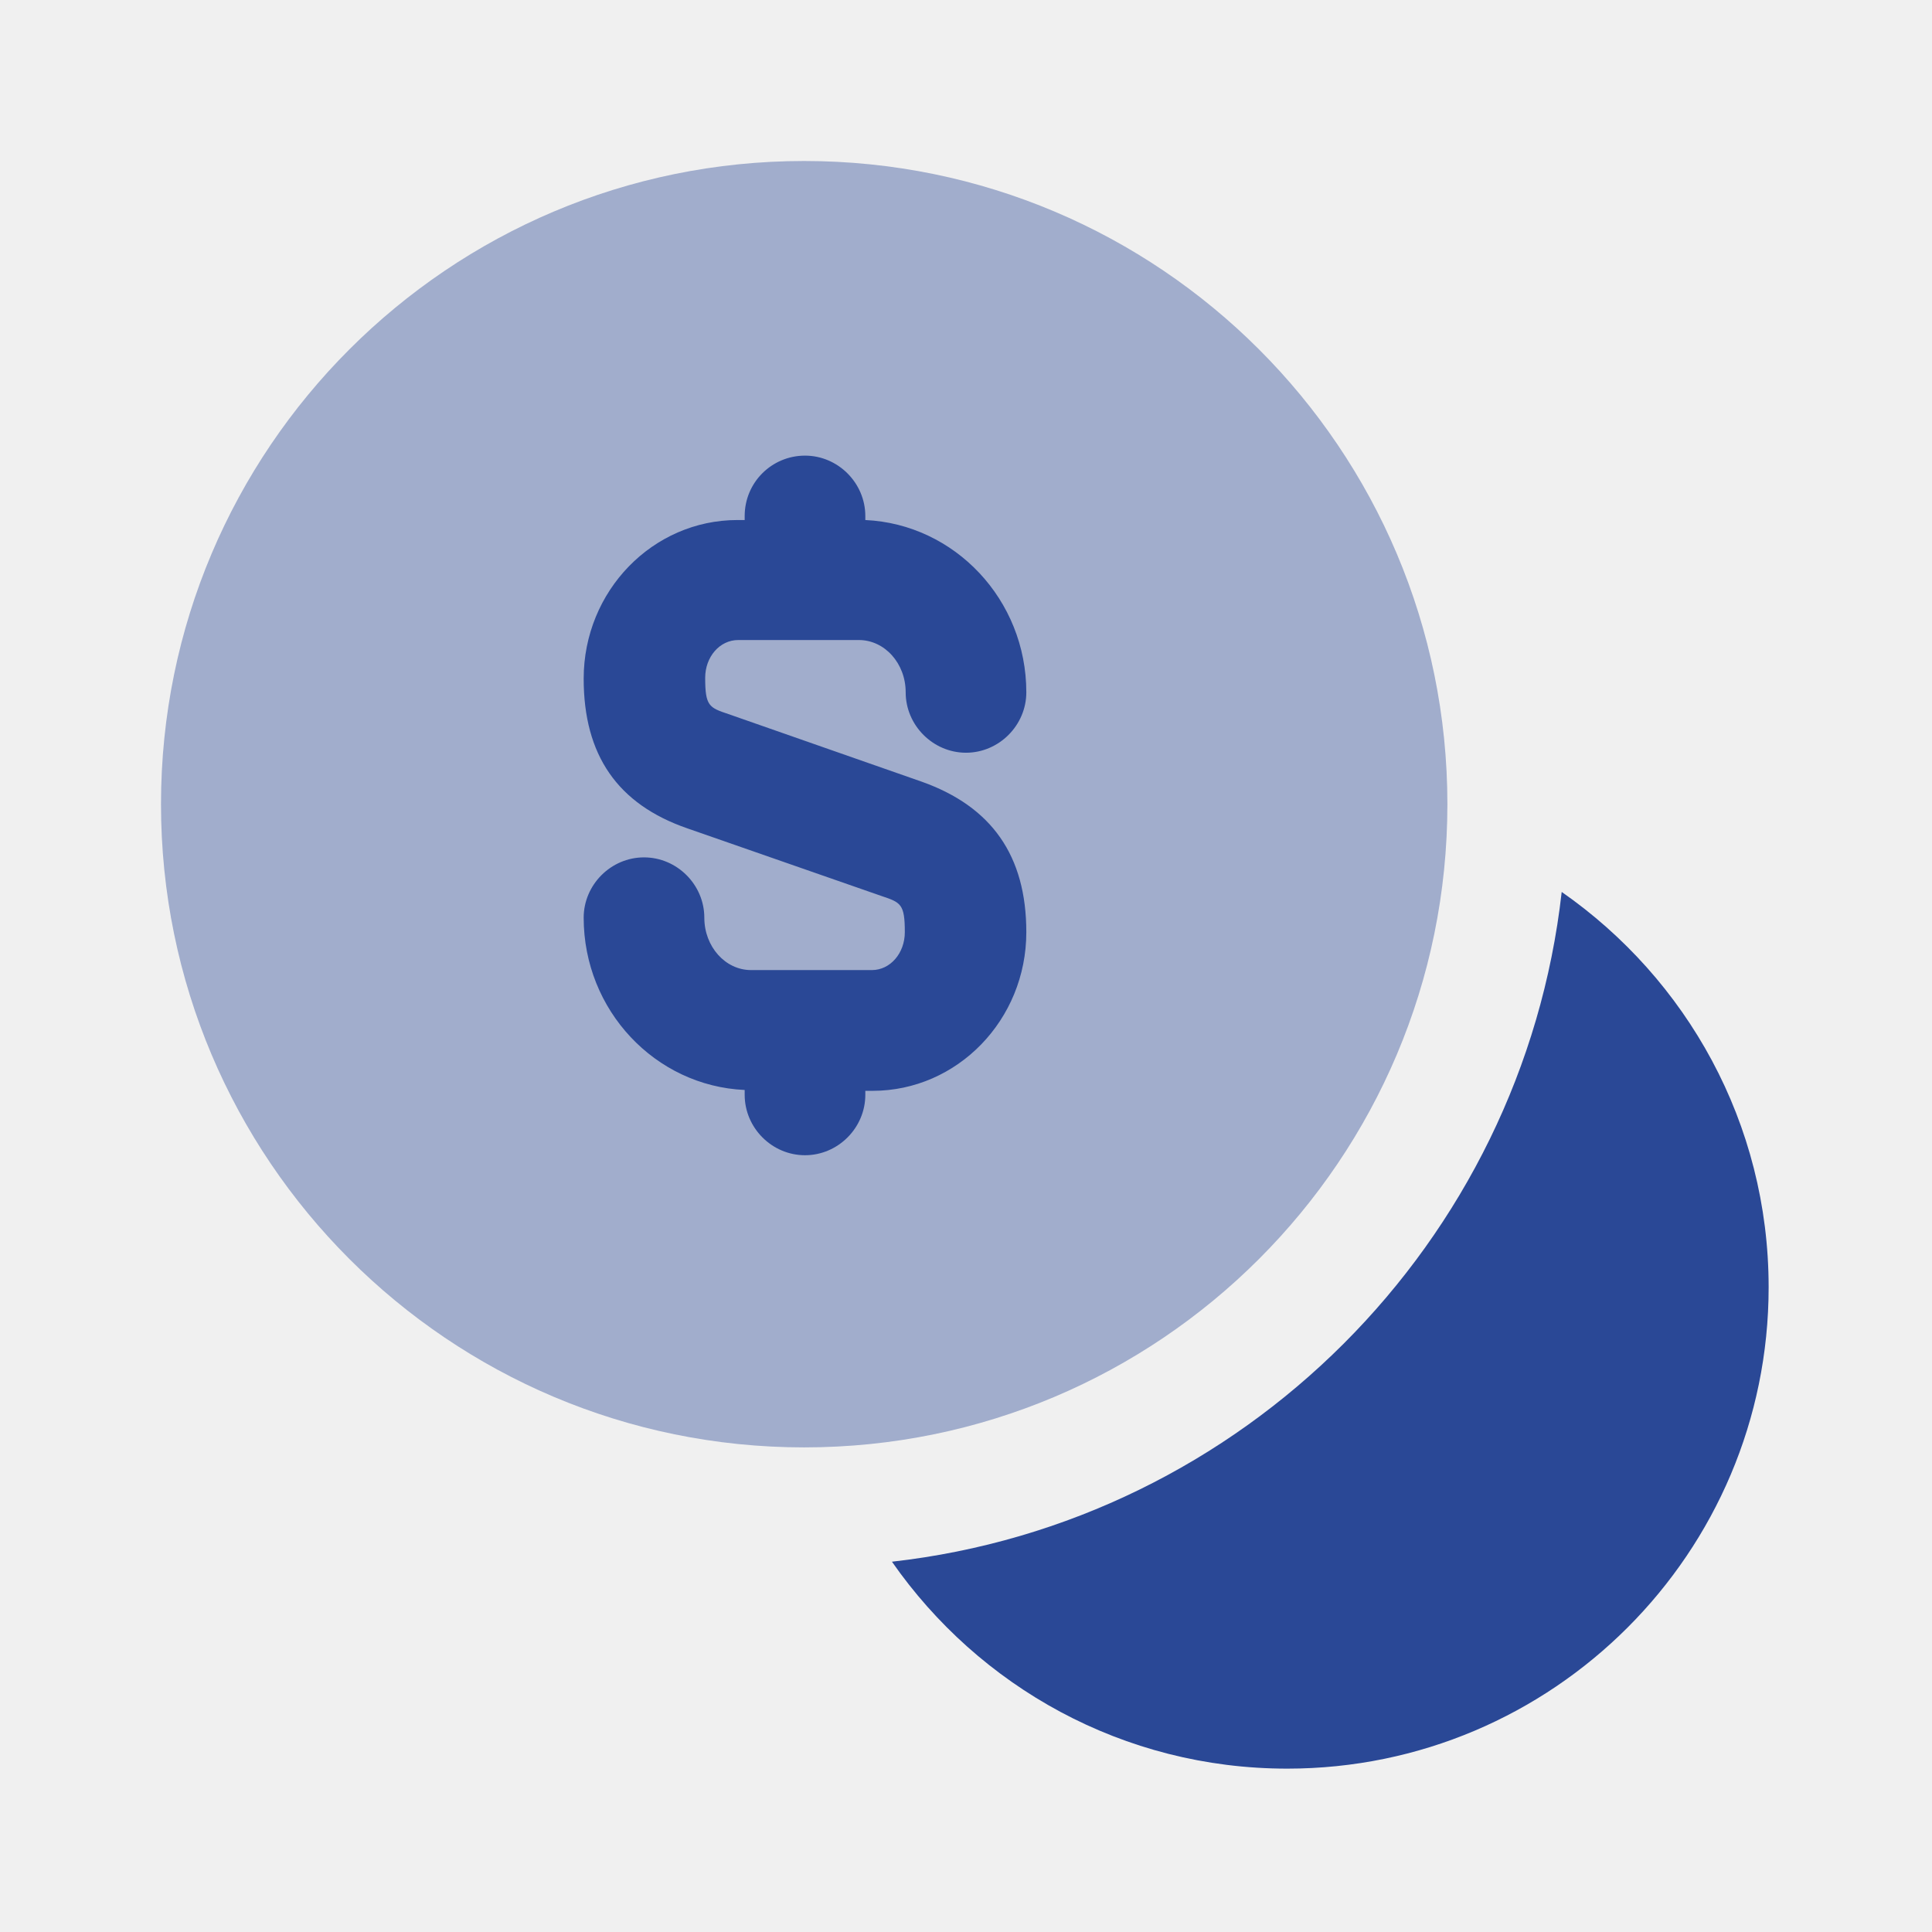
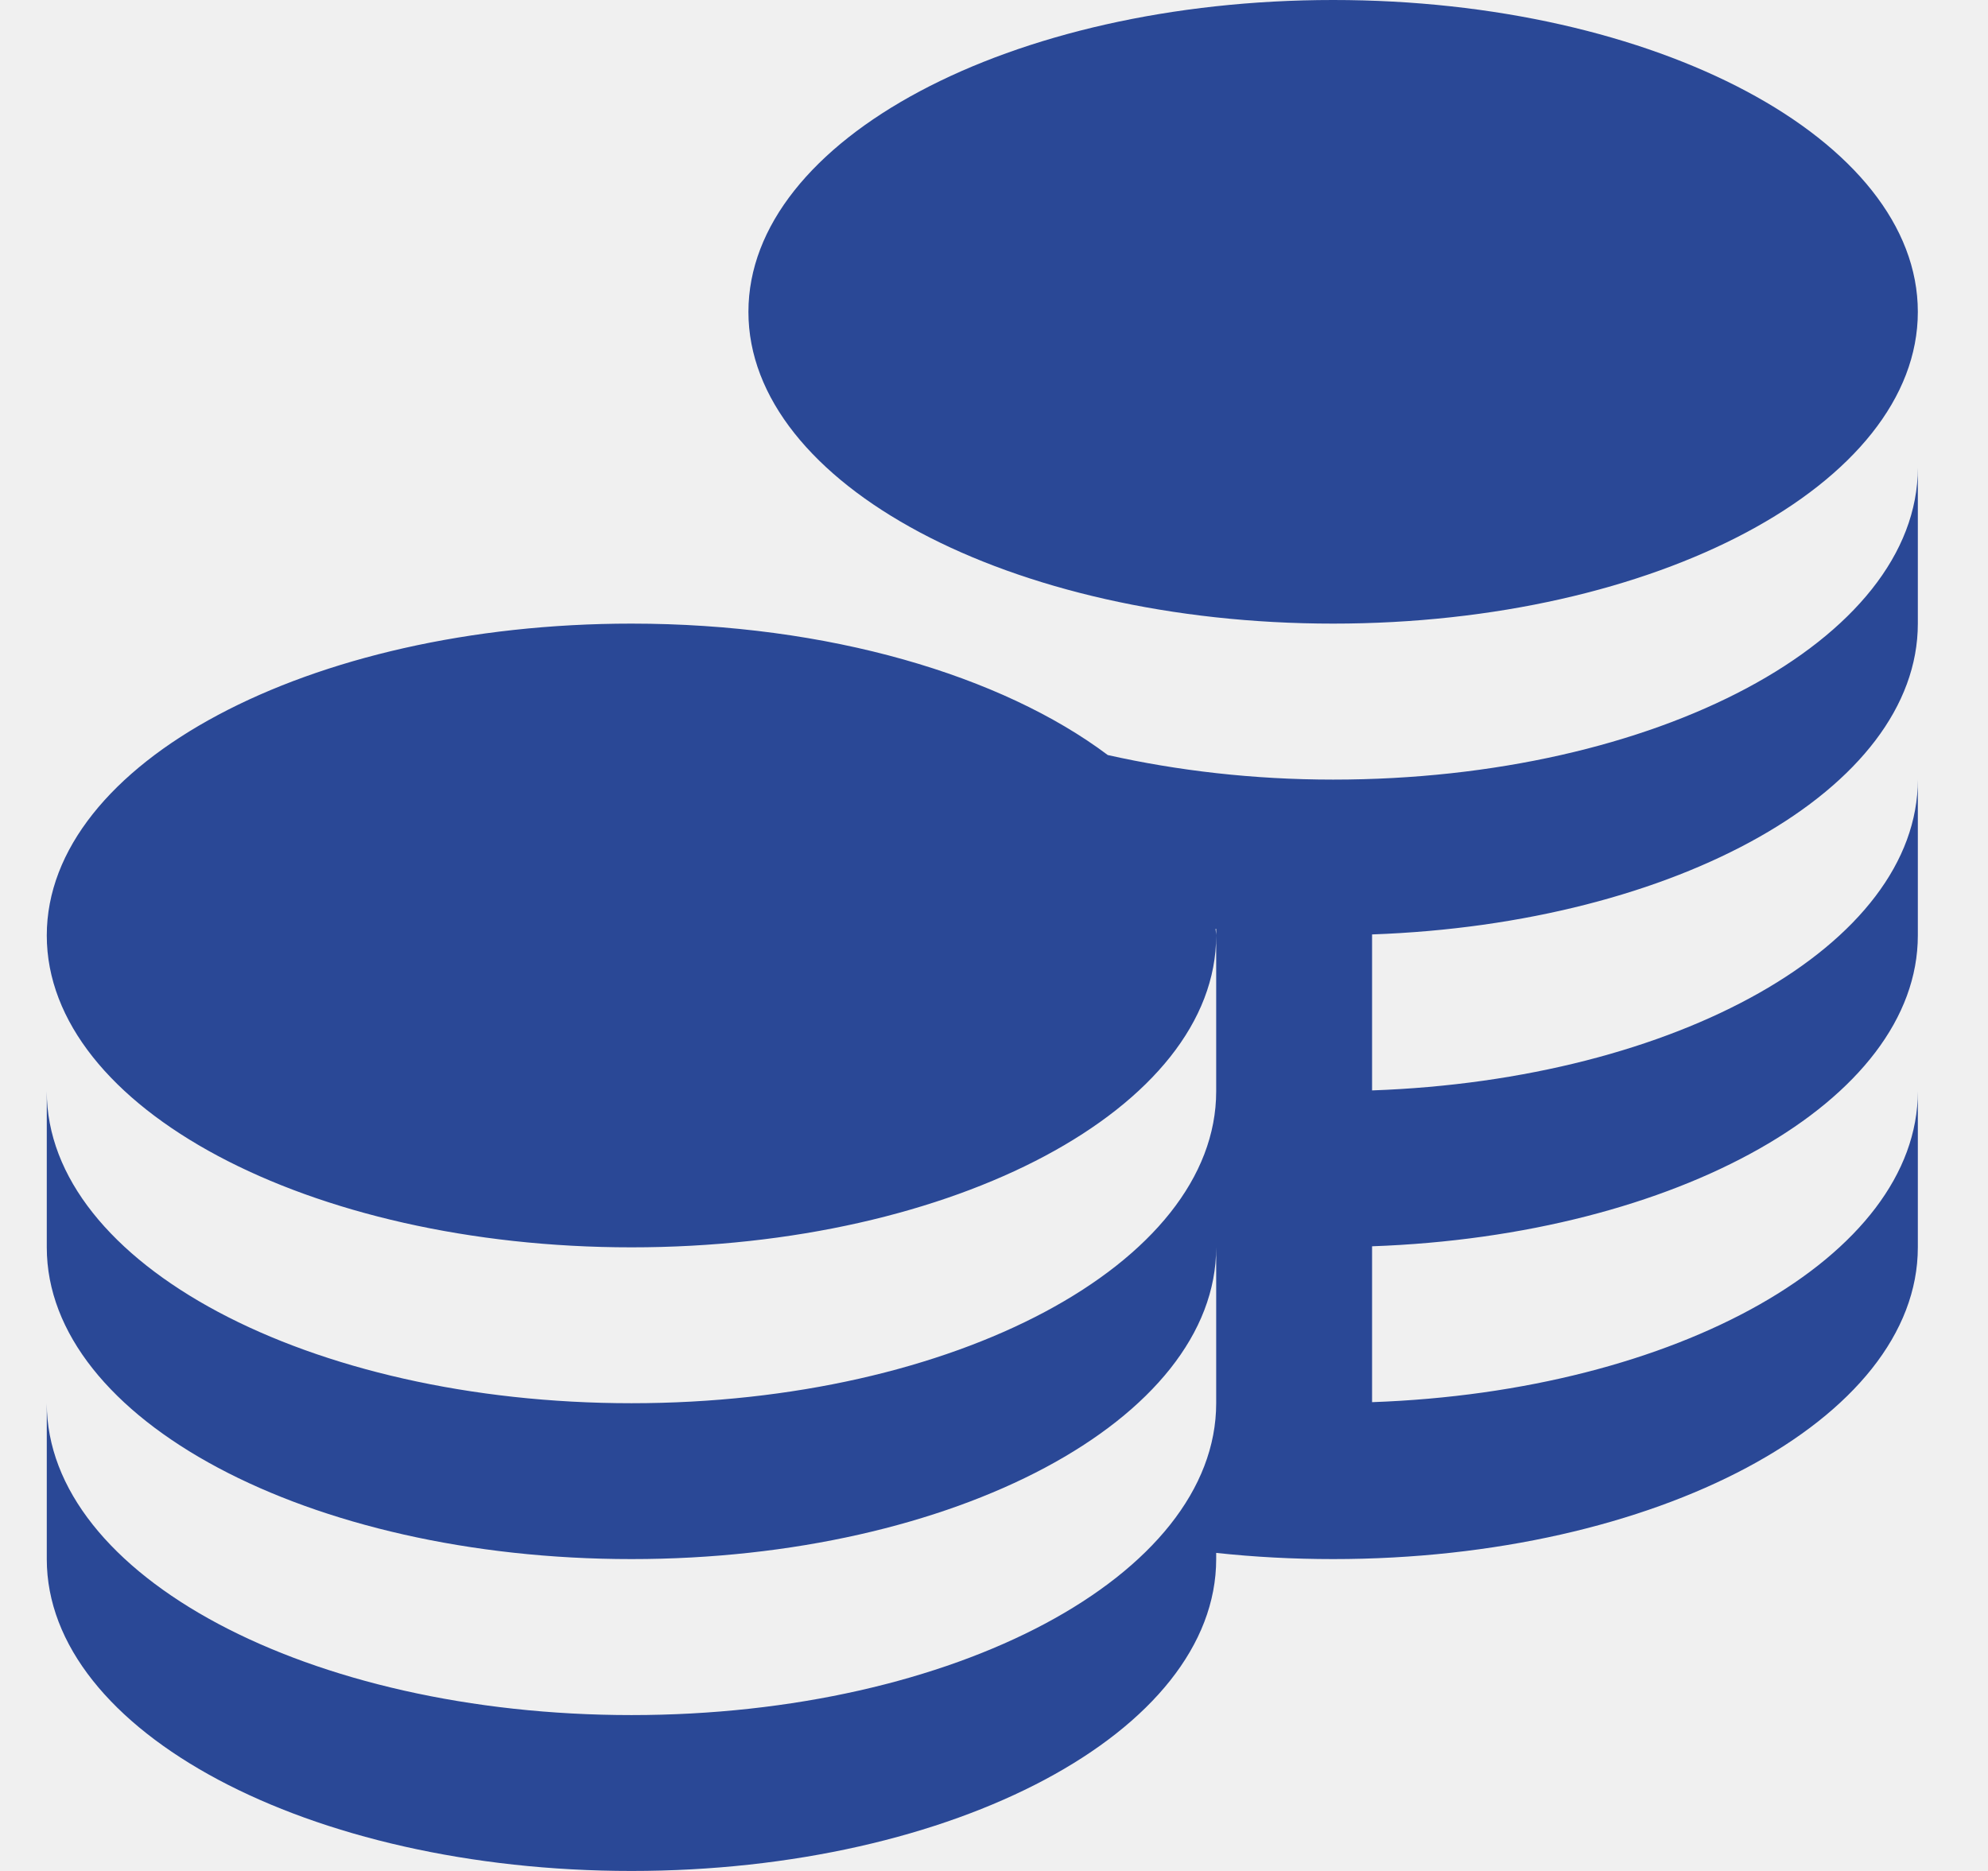
- <svg xmlns="http://www.w3.org/2000/svg" width="18" height="18" viewBox="0 0 18 18" fill="none">
-   <path opacity="0.4" d="M7.492 13.485C10.802 13.485 13.485 10.802 13.485 7.492C13.485 4.183 10.802 1.5 7.492 1.5C4.183 1.5 1.5 4.183 1.5 7.492C1.5 10.802 4.183 13.485 7.492 13.485Z" fill="#2A4896" />
-   <path d="M16.478 11.993C16.478 14.468 14.468 16.478 11.993 16.478C10.463 16.478 9.12 15.713 8.31 14.55C11.58 14.183 14.183 11.58 14.55 8.31C15.713 9.12 16.478 10.463 16.478 11.993Z" fill="#2A4896" />
-   <path d="M8.588 7.283L6.787 6.653C6.607 6.593 6.57 6.578 6.57 6.315C6.57 6.12 6.705 5.963 6.878 5.963H8.002C8.242 5.963 8.438 6.18 8.438 6.45C8.438 6.758 8.693 7.013 9 7.013C9.307 7.013 9.562 6.758 9.562 6.45C9.562 5.588 8.895 4.883 8.062 4.845V4.808C8.062 4.5 7.808 4.245 7.5 4.245C7.192 4.245 6.938 4.493 6.938 4.808V4.845H6.87C6.082 4.845 5.438 5.505 5.438 6.323C5.438 7.035 5.753 7.493 6.405 7.718L8.213 8.348C8.393 8.408 8.43 8.423 8.43 8.685C8.43 8.88 8.295 9.038 8.123 9.038H6.997C6.758 9.038 6.562 8.82 6.562 8.55C6.562 8.243 6.308 7.988 6 7.988C5.692 7.988 5.438 8.243 5.438 8.55C5.438 9.413 6.105 10.118 6.938 10.155V10.2C6.938 10.508 7.192 10.763 7.5 10.763C7.808 10.763 8.062 10.508 8.062 10.2V10.163H8.13C8.918 10.163 9.562 9.503 9.562 8.685C9.562 7.973 9.24 7.515 8.588 7.283Z" fill="#2A4896" />
+ <svg xmlns="http://www.w3.org/2000/svg" width="17" height="16" viewBox="0 0 17 16" fill="none">
+   <g clip-path="url(#clip0_513_29073)">
+     <path d="M6.4 2.667C6.4 1.194 8.639 0 11.4 0C14.161 0 16.4 1.194 16.4 2.667C16.4 4.139 14.161 5.333 11.4 5.333C8.639 5.333 6.4 4.139 6.4 2.667ZM11.4 6.667C10.715 6.667 10.066 6.59 9.473 6.457C8.567 5.777 7.082 5.333 5.4 5.333C2.639 5.333 0.4 6.527 0.4 8C0.4 9.473 2.639 10.667 5.4 10.667C8.161 10.667 10.4 9.473 10.4 8C10.4 7.981 10.395 7.962 10.395 7.943H10.4V9.333C10.4 10.806 8.161 12 5.4 12C2.639 12 0.4 10.806 0.4 9.333V10.667C0.4 12.139 2.639 13.333 5.4 13.333C8.161 13.333 10.4 12.139 10.4 10.667V12C10.4 13.473 8.161 14.667 5.4 14.667C2.639 14.667 0.4 13.473 0.4 12V13.333C0.4 14.806 2.639 16 5.4 16C8.161 16 10.4 14.806 10.4 13.333V13.28C10.723 13.315 11.057 13.333 11.4 13.333C14.161 13.333 16.4 12.139 16.4 10.667V9.333C16.4 10.746 14.339 11.899 11.733 11.991V10.658C14.339 10.566 16.4 9.413 16.4 8V6.667C16.4 8.079 14.339 9.233 11.733 9.325V7.991C14.339 7.899 16.4 6.747 16.4 5.333V4C16.4 5.473 14.161 6.667 11.4 6.667Z" fill="#2A4896" />
+   </g>
+   <defs>
+     <clipPath id="clip0_513_29073">
+       <rect width="16" height="16" fill="white" transform="translate(0.400024)" />
+     </clipPath>
+   </defs>
</svg>
